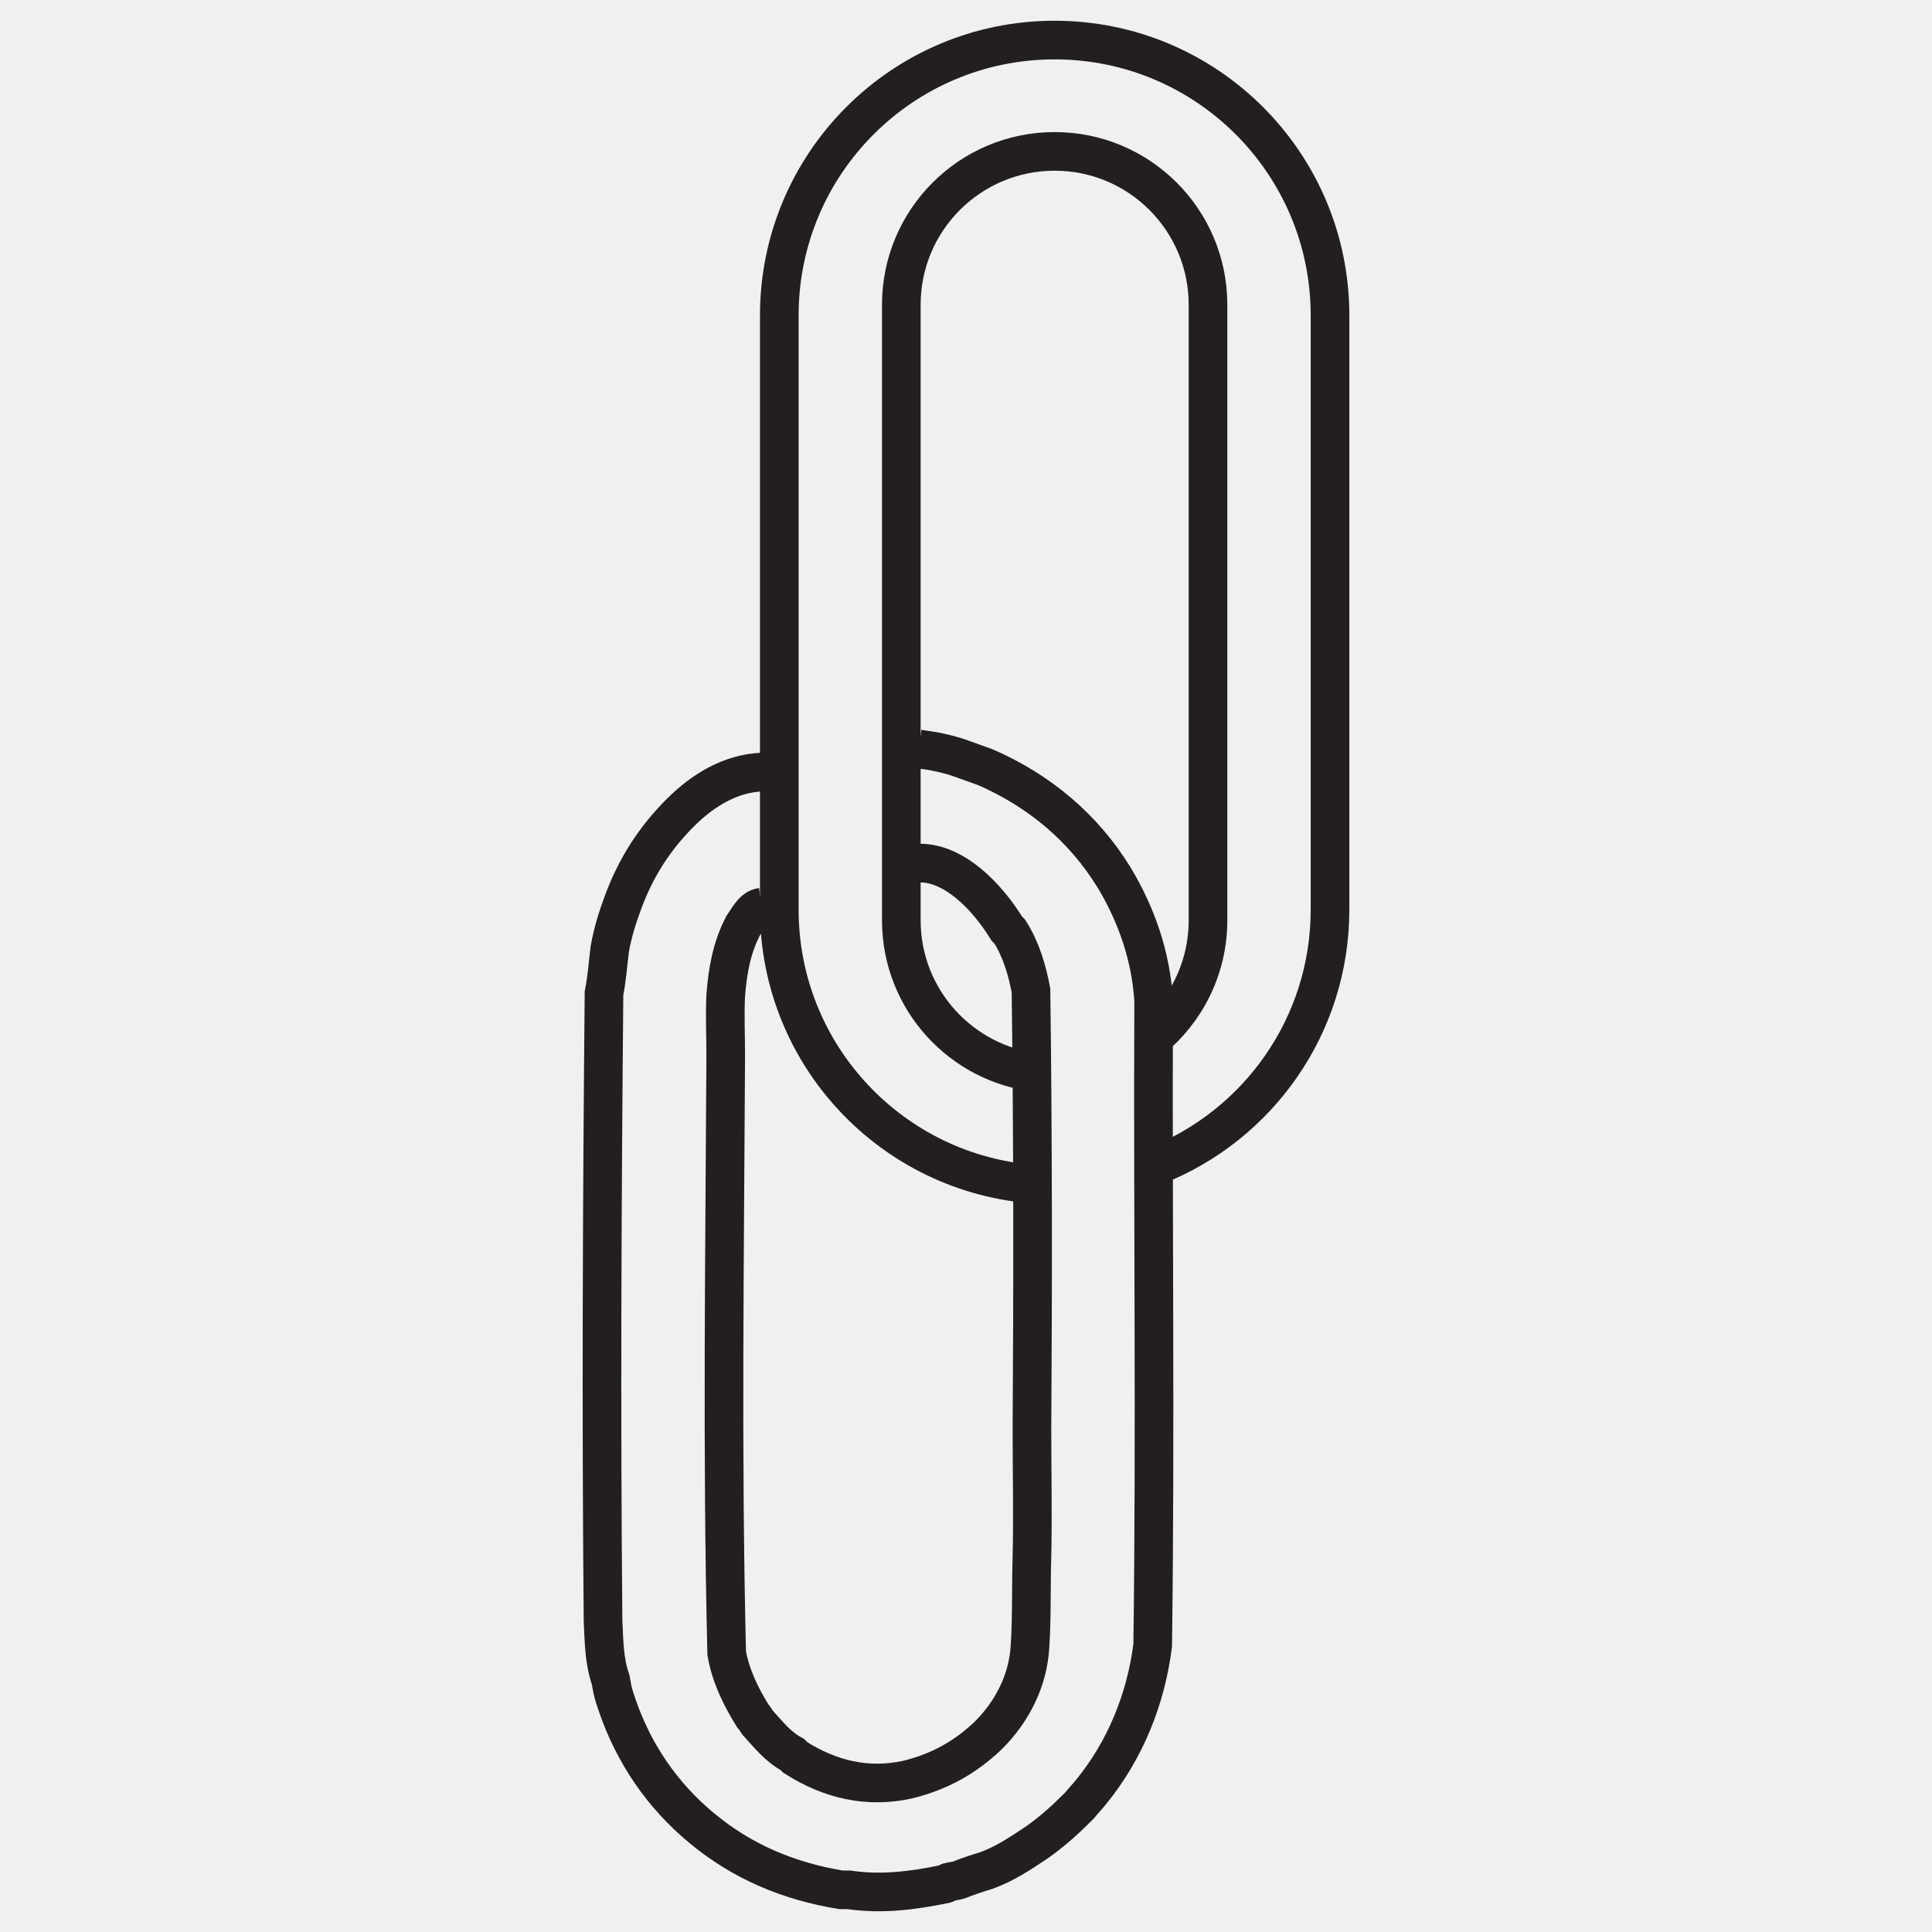
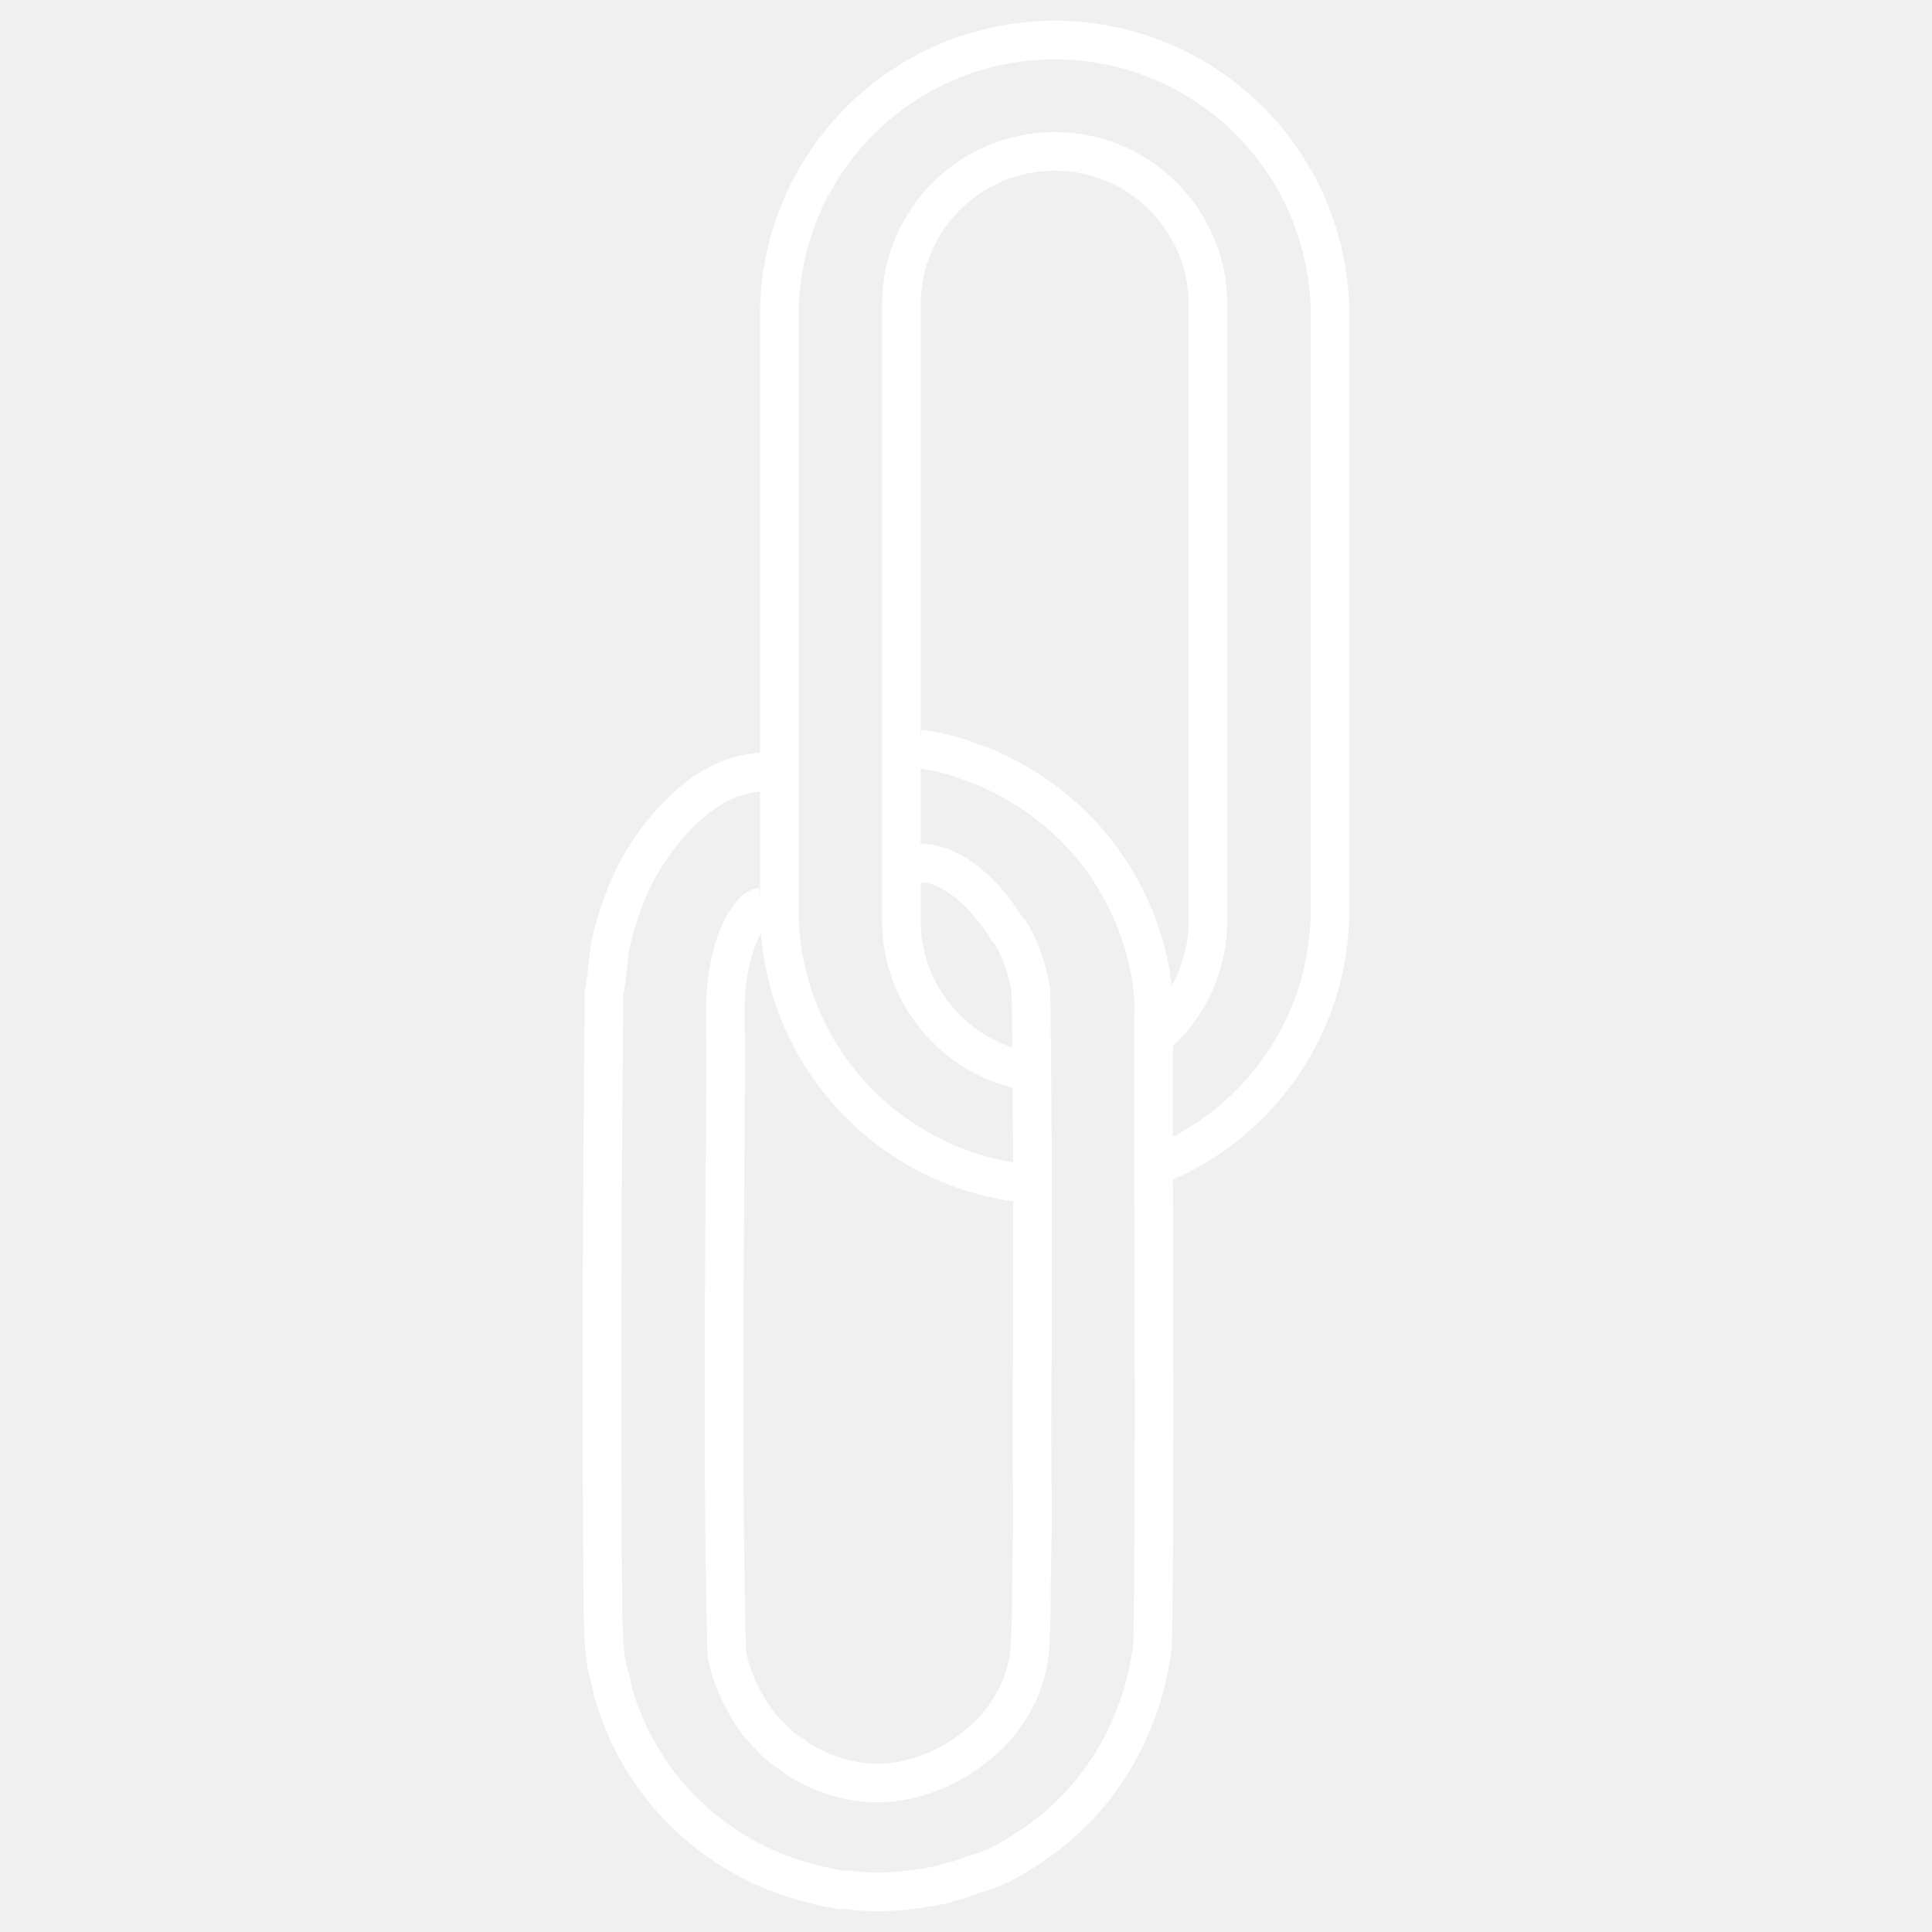
<svg xmlns="http://www.w3.org/2000/svg" id="Layer_6" data-name="Layer 6" viewBox="0 0 2000 2000">
  <defs>
    <style>
      .cls-1 {
        fill: none;
-         stroke: #231f20;
+         stroke: #fff;
        stroke-miterlimit: 10;
        stroke-width: 40px;
      }
    </style>
  </defs>
  <path class="cls-1" d="M1195.91,1182.7c.4,7.92,.64,16.09,.33,24.24,105.75-41.67,180.59-144.75,180.59-265.3V326.52c0-157.43-127.62-285.05-285.05-285.05h0c-157.43,0-285.05,127.62-285.05,285.05V941.63c0,150.91,117.27,274.41,265.65,284.38" />
  <path class="cls-1" d="M1191.88,1075.88c35.78-29.11,58.64-73.48,58.64-123.19V315.46c0-87.67-71.07-158.74-158.74-158.74h0c-87.67,0-158.74,71.07-158.74,158.74V952.69c0,81.88,61.99,149.27,141.6,157.82" />
  <path class="cls-1" d="M789.63,799.22c-33.37,1.08-62.37,19.08-85.37,42.08-27,27-46,57-59,92-6,16-11,32-14,49-2,16-3,31-6,46-2,216-3,433-1,649,1,21,1,42,8,62,1,6,2,12,4,18l3,9c17,49,46,92,87,126,42,35,90,55,144,64h8c34,5,66,1,100-6,1,0,3-2,4-2,3-1,7-1,10-2,10-4,19-7,29-10,19-7,34-17,52-29,17-12,30-24,44-38,4-5,8-9,12-14,36-44,57-97,64-152,3-223,0-445,1-668-3-45-17-87-41-127-32-52-78-90-133-114-8-3-17-6-25-9-14-5-29-8-44.01-9.9" />
  <path class="cls-1" d="M788.45,939.07c-9.18,1.23-14.18,12.23-19.18,19.23-12,23-16,47-18,72-1,21,0,42,0,63-1,206-4,412,1,618,4,23,14,44,27,65,2,2,3,4,5,7,11,12,21,25,36,33l3,3c36,23,75,32,116,23,33-8,60-23,84-46,25-25,41-57,43-92,2-31,1-62,2-93,1-44,0-87,0-131,1-152,1-303-1-455-4-21-10-42-22-61l-3-3c-21-34-54.45-67.84-89.95-67.84" />
</svg>
